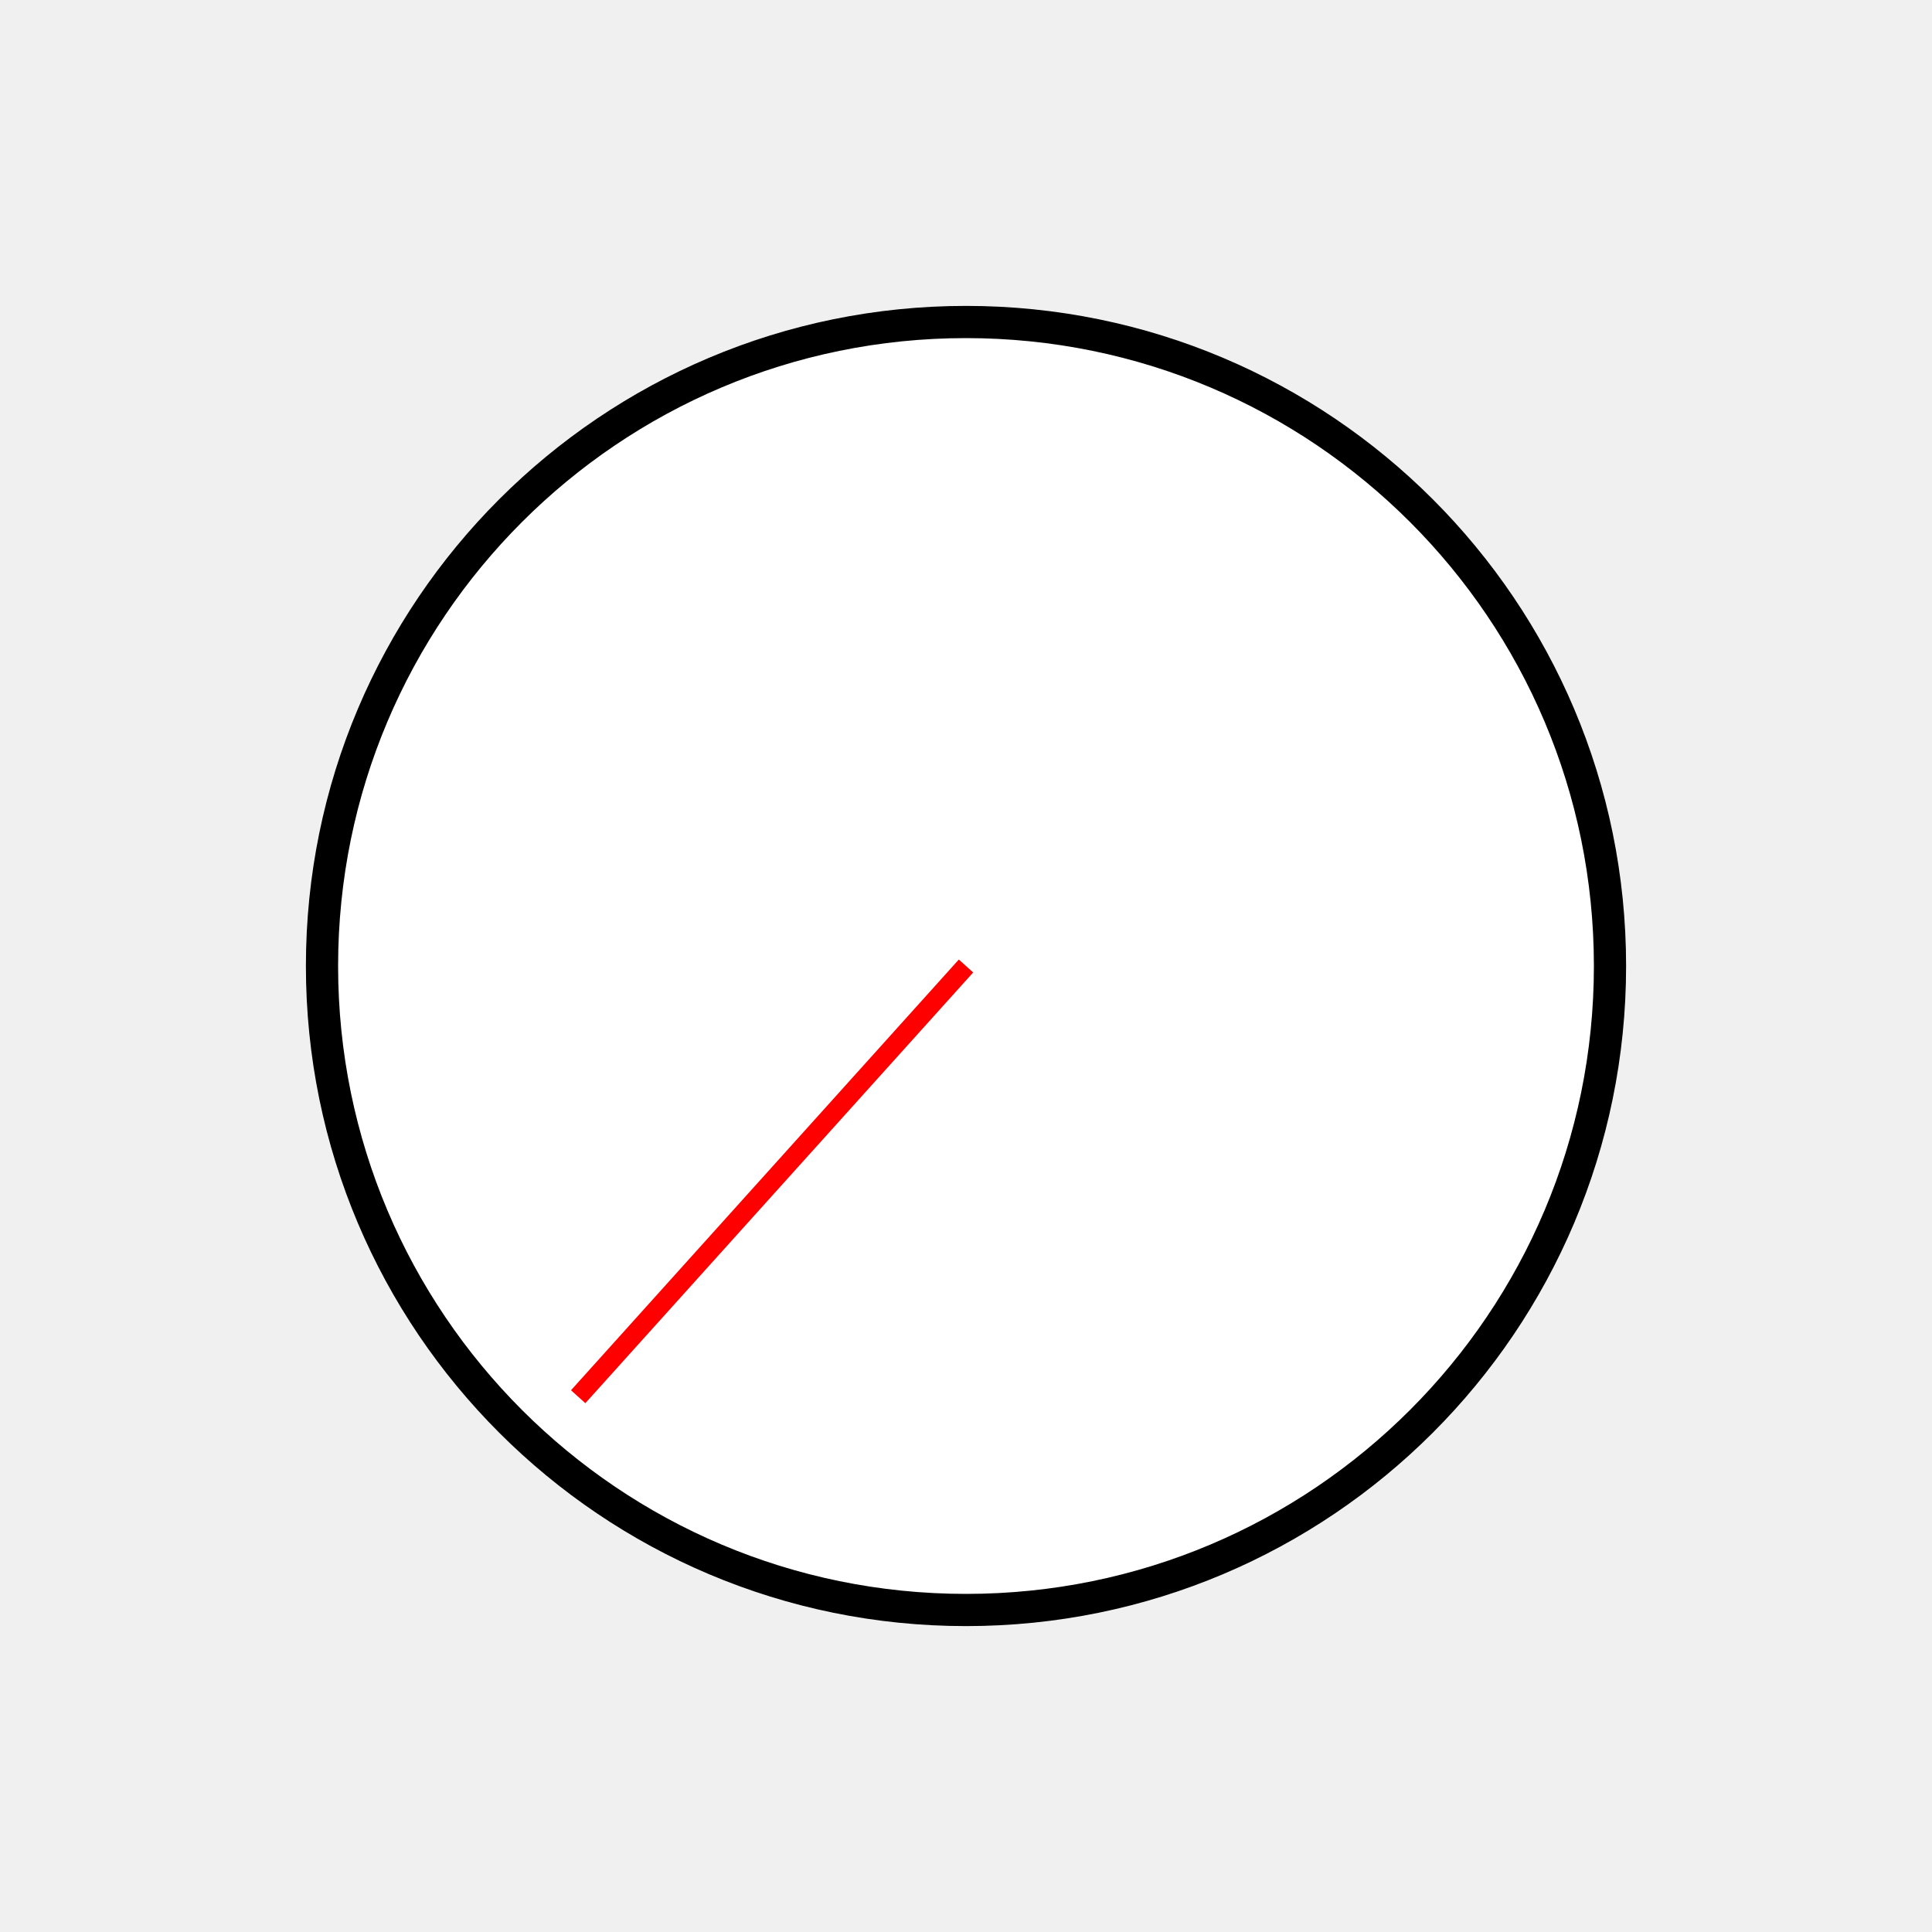
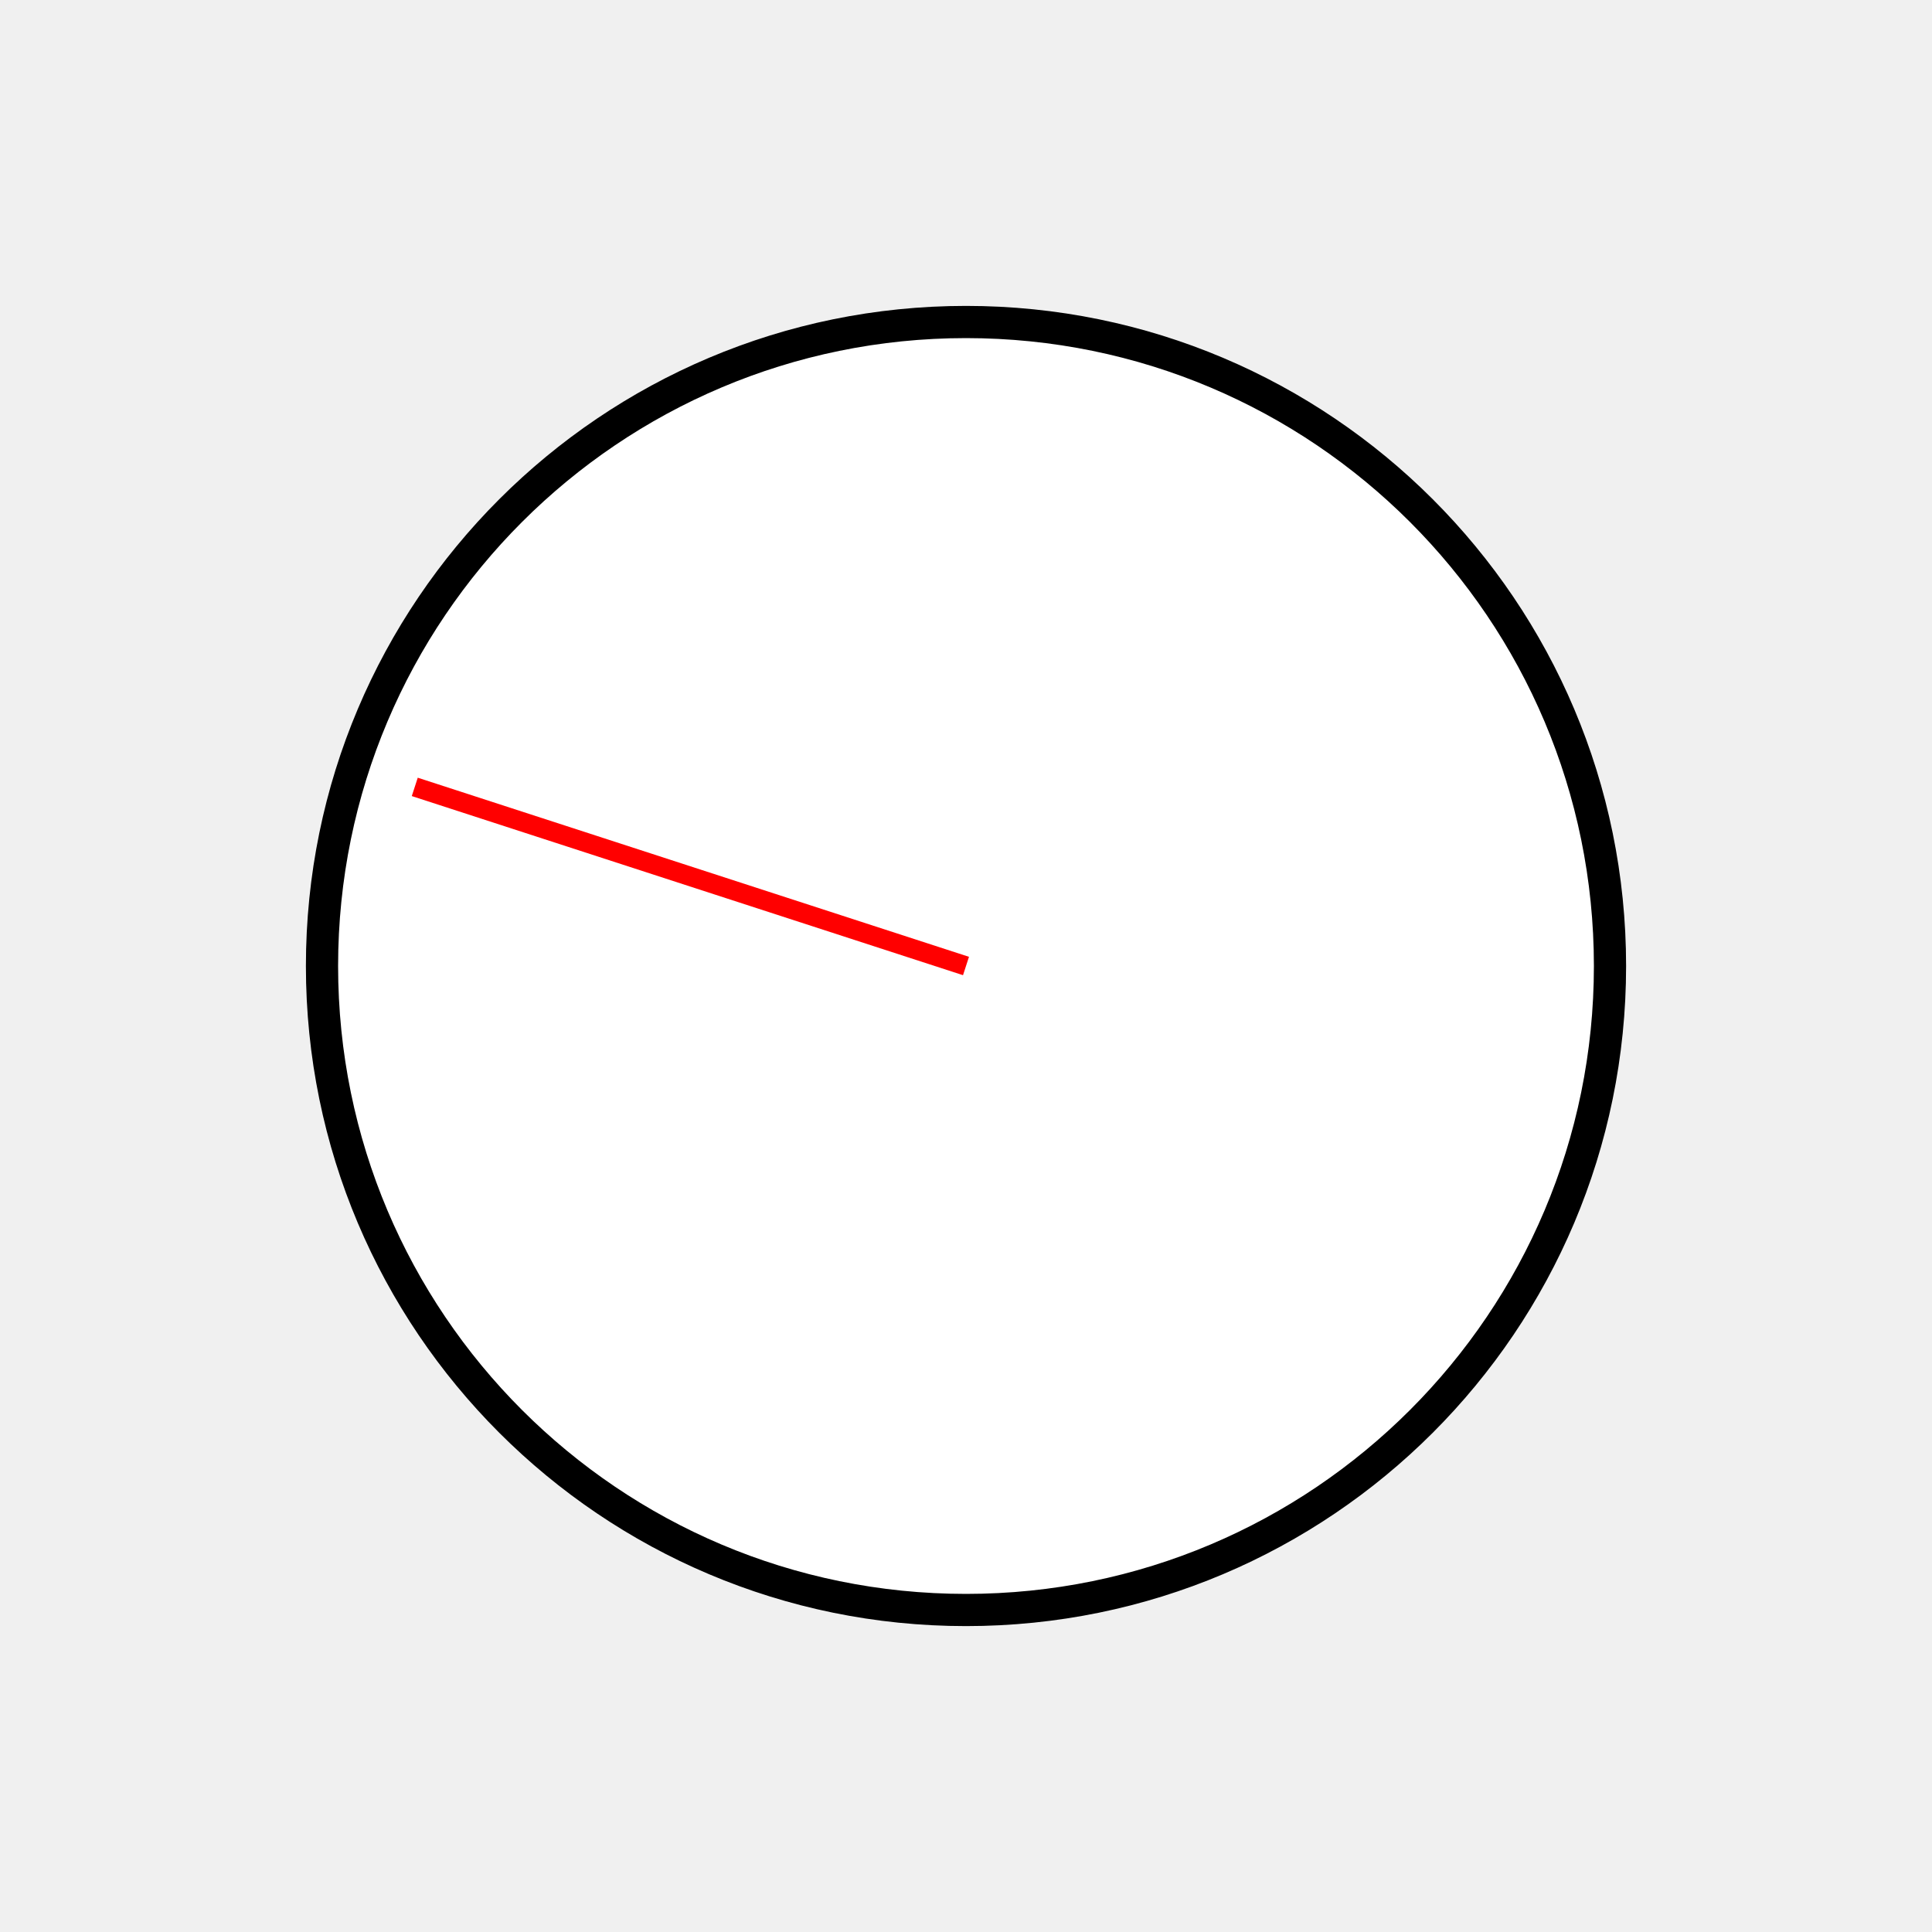
<svg xmlns="http://www.w3.org/2000/svg" width="100%" height="100%" viewBox="0 0 300 300" version="2.0">
  <circle cx="150" cy="150" r="100" style="fill:#fff;stroke:#000;stroke-width:5px;" />
-   <line x1="150" y1="150" x2="89.778" y2="216.883" style="fill:none;stroke:#f00;stroke-width:3px;" />
+   <line x1="150" y1="150" x2="64.405" y2="122.188" style="fill:none;stroke:#f00;stroke-width:3px;" />
</svg>
